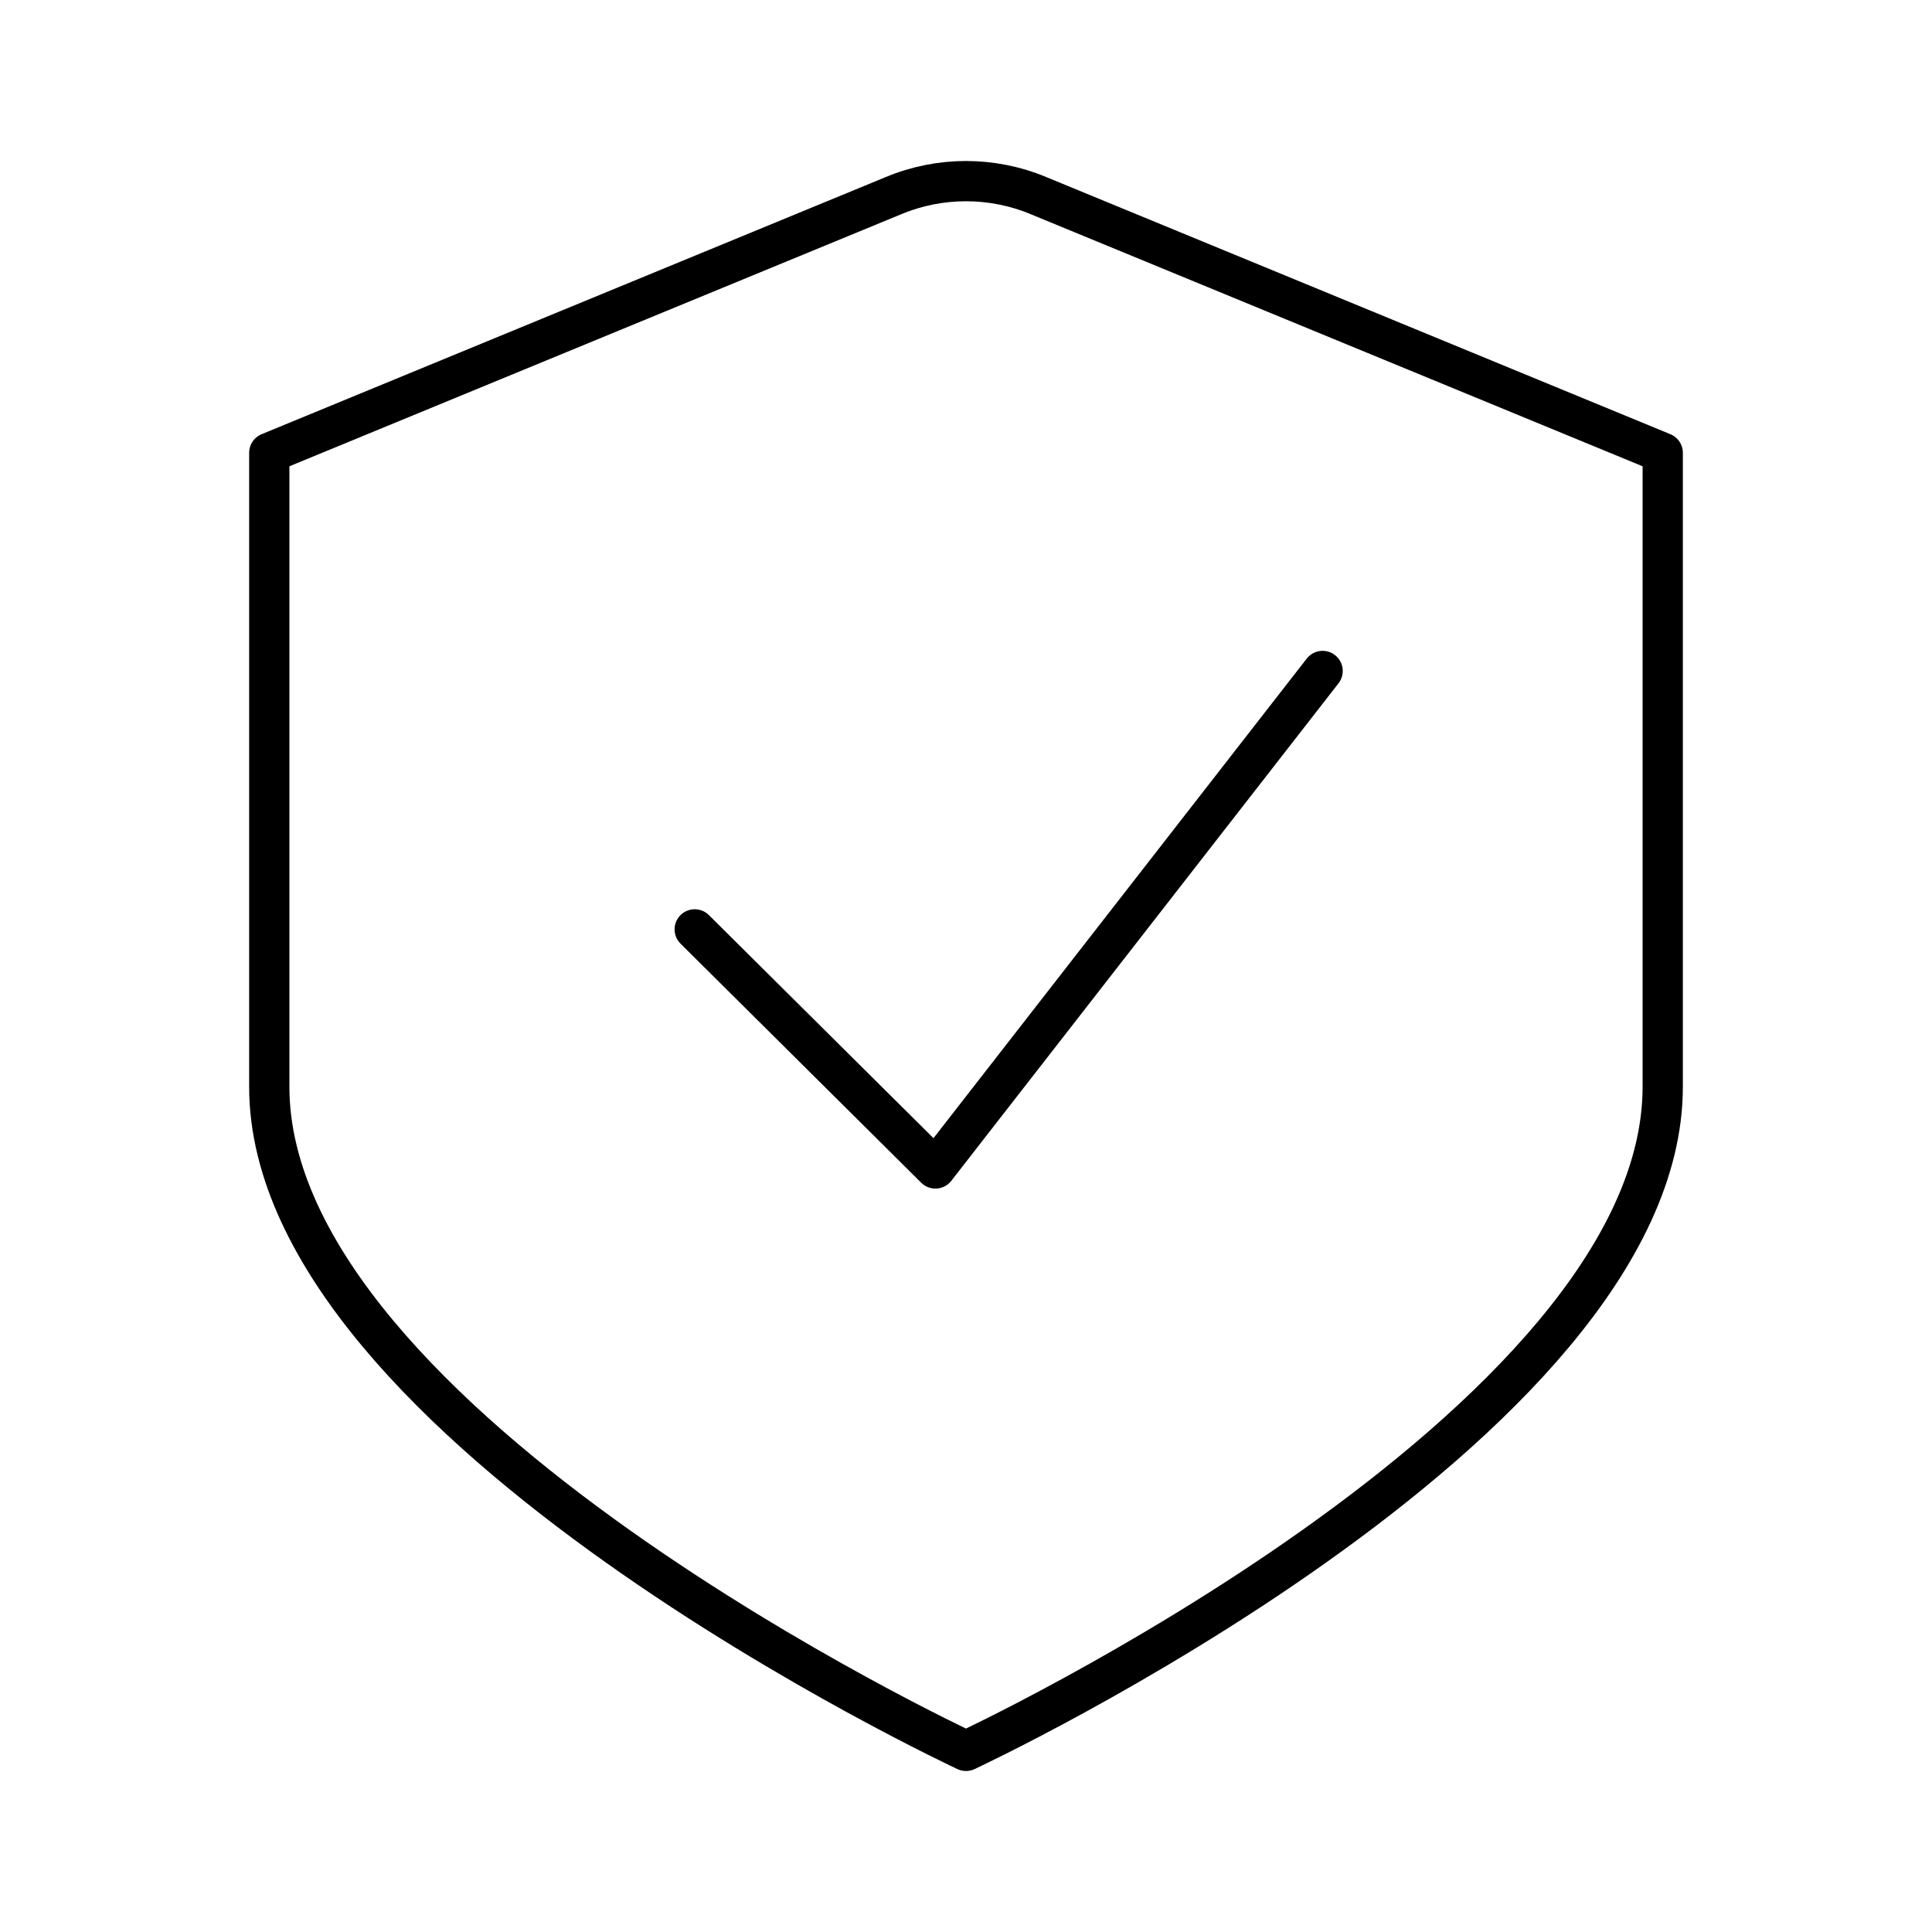
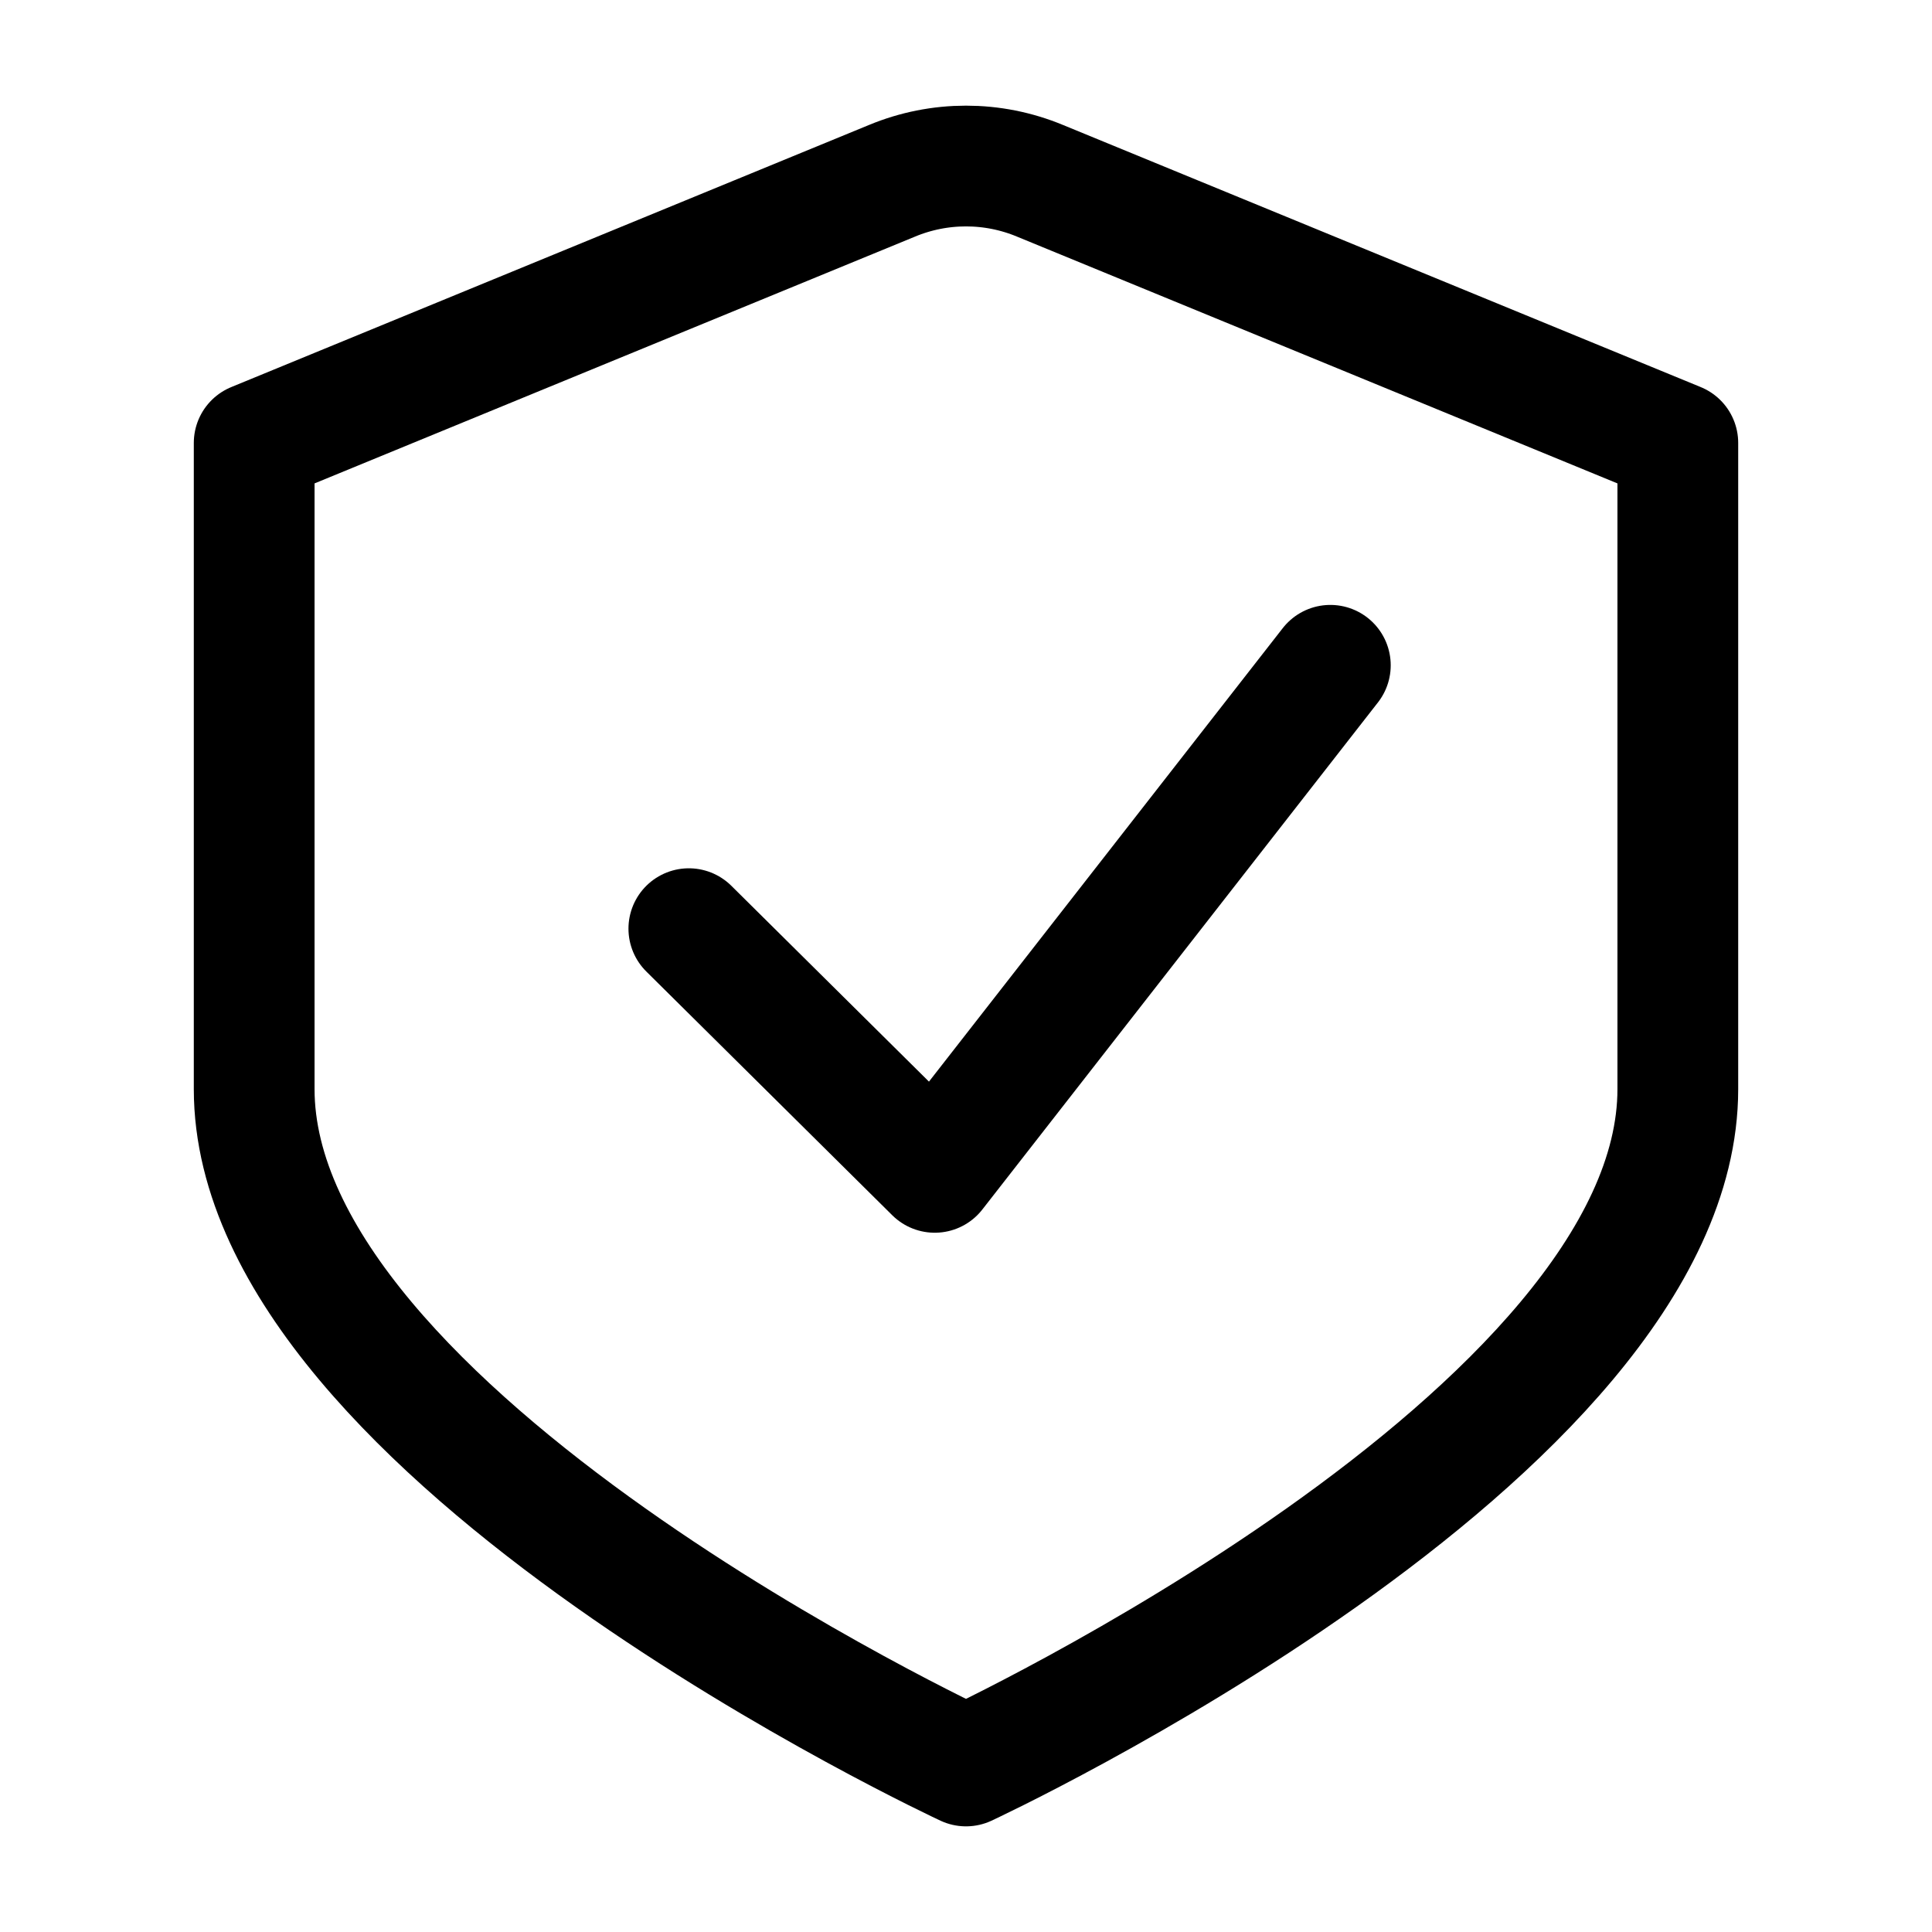
- <svg xmlns="http://www.w3.org/2000/svg" viewBox="0 0 48 48">
-   <defs>
-     <style>.a{fill:none;stroke:#000;stroke-linecap:round;stroke-linejoin:round}</style>
-   </defs>
-   <path d="M22.2 4.86 6.69 11.25V27C6.69 35.44 24 43.5 24 43.5S41.31 35.44 41.31 27V11.25L25.8 4.86a4.68 4.68 0 0 0-3.6 0Z" class="a" />
-   <path d="m17.26 23.09 5.98 5.94 9.62-12.36" class="a" />
+ <svg xmlns="http://www.w3.org/2000/svg" viewBox="0 0 192 192">
+   <path fill="none" stroke="#000" stroke-linecap="round" stroke-linejoin="round" stroke-width="12" d="M88.644 17.968 25.26 44.019v64.212C25.26 142.64 96 175.5 96 175.5s70.74-32.86 70.74-67.269V44.019l-63.384-26.051a19.164 19.164 0 0 0-14.712 0Z" />
+   <path fill="none" stroke="#000" stroke-linecap="round" stroke-linejoin="round" stroke-width="12" d="m68.456 92.29 24.438 24.217 39.314-50.391" />
</svg>
